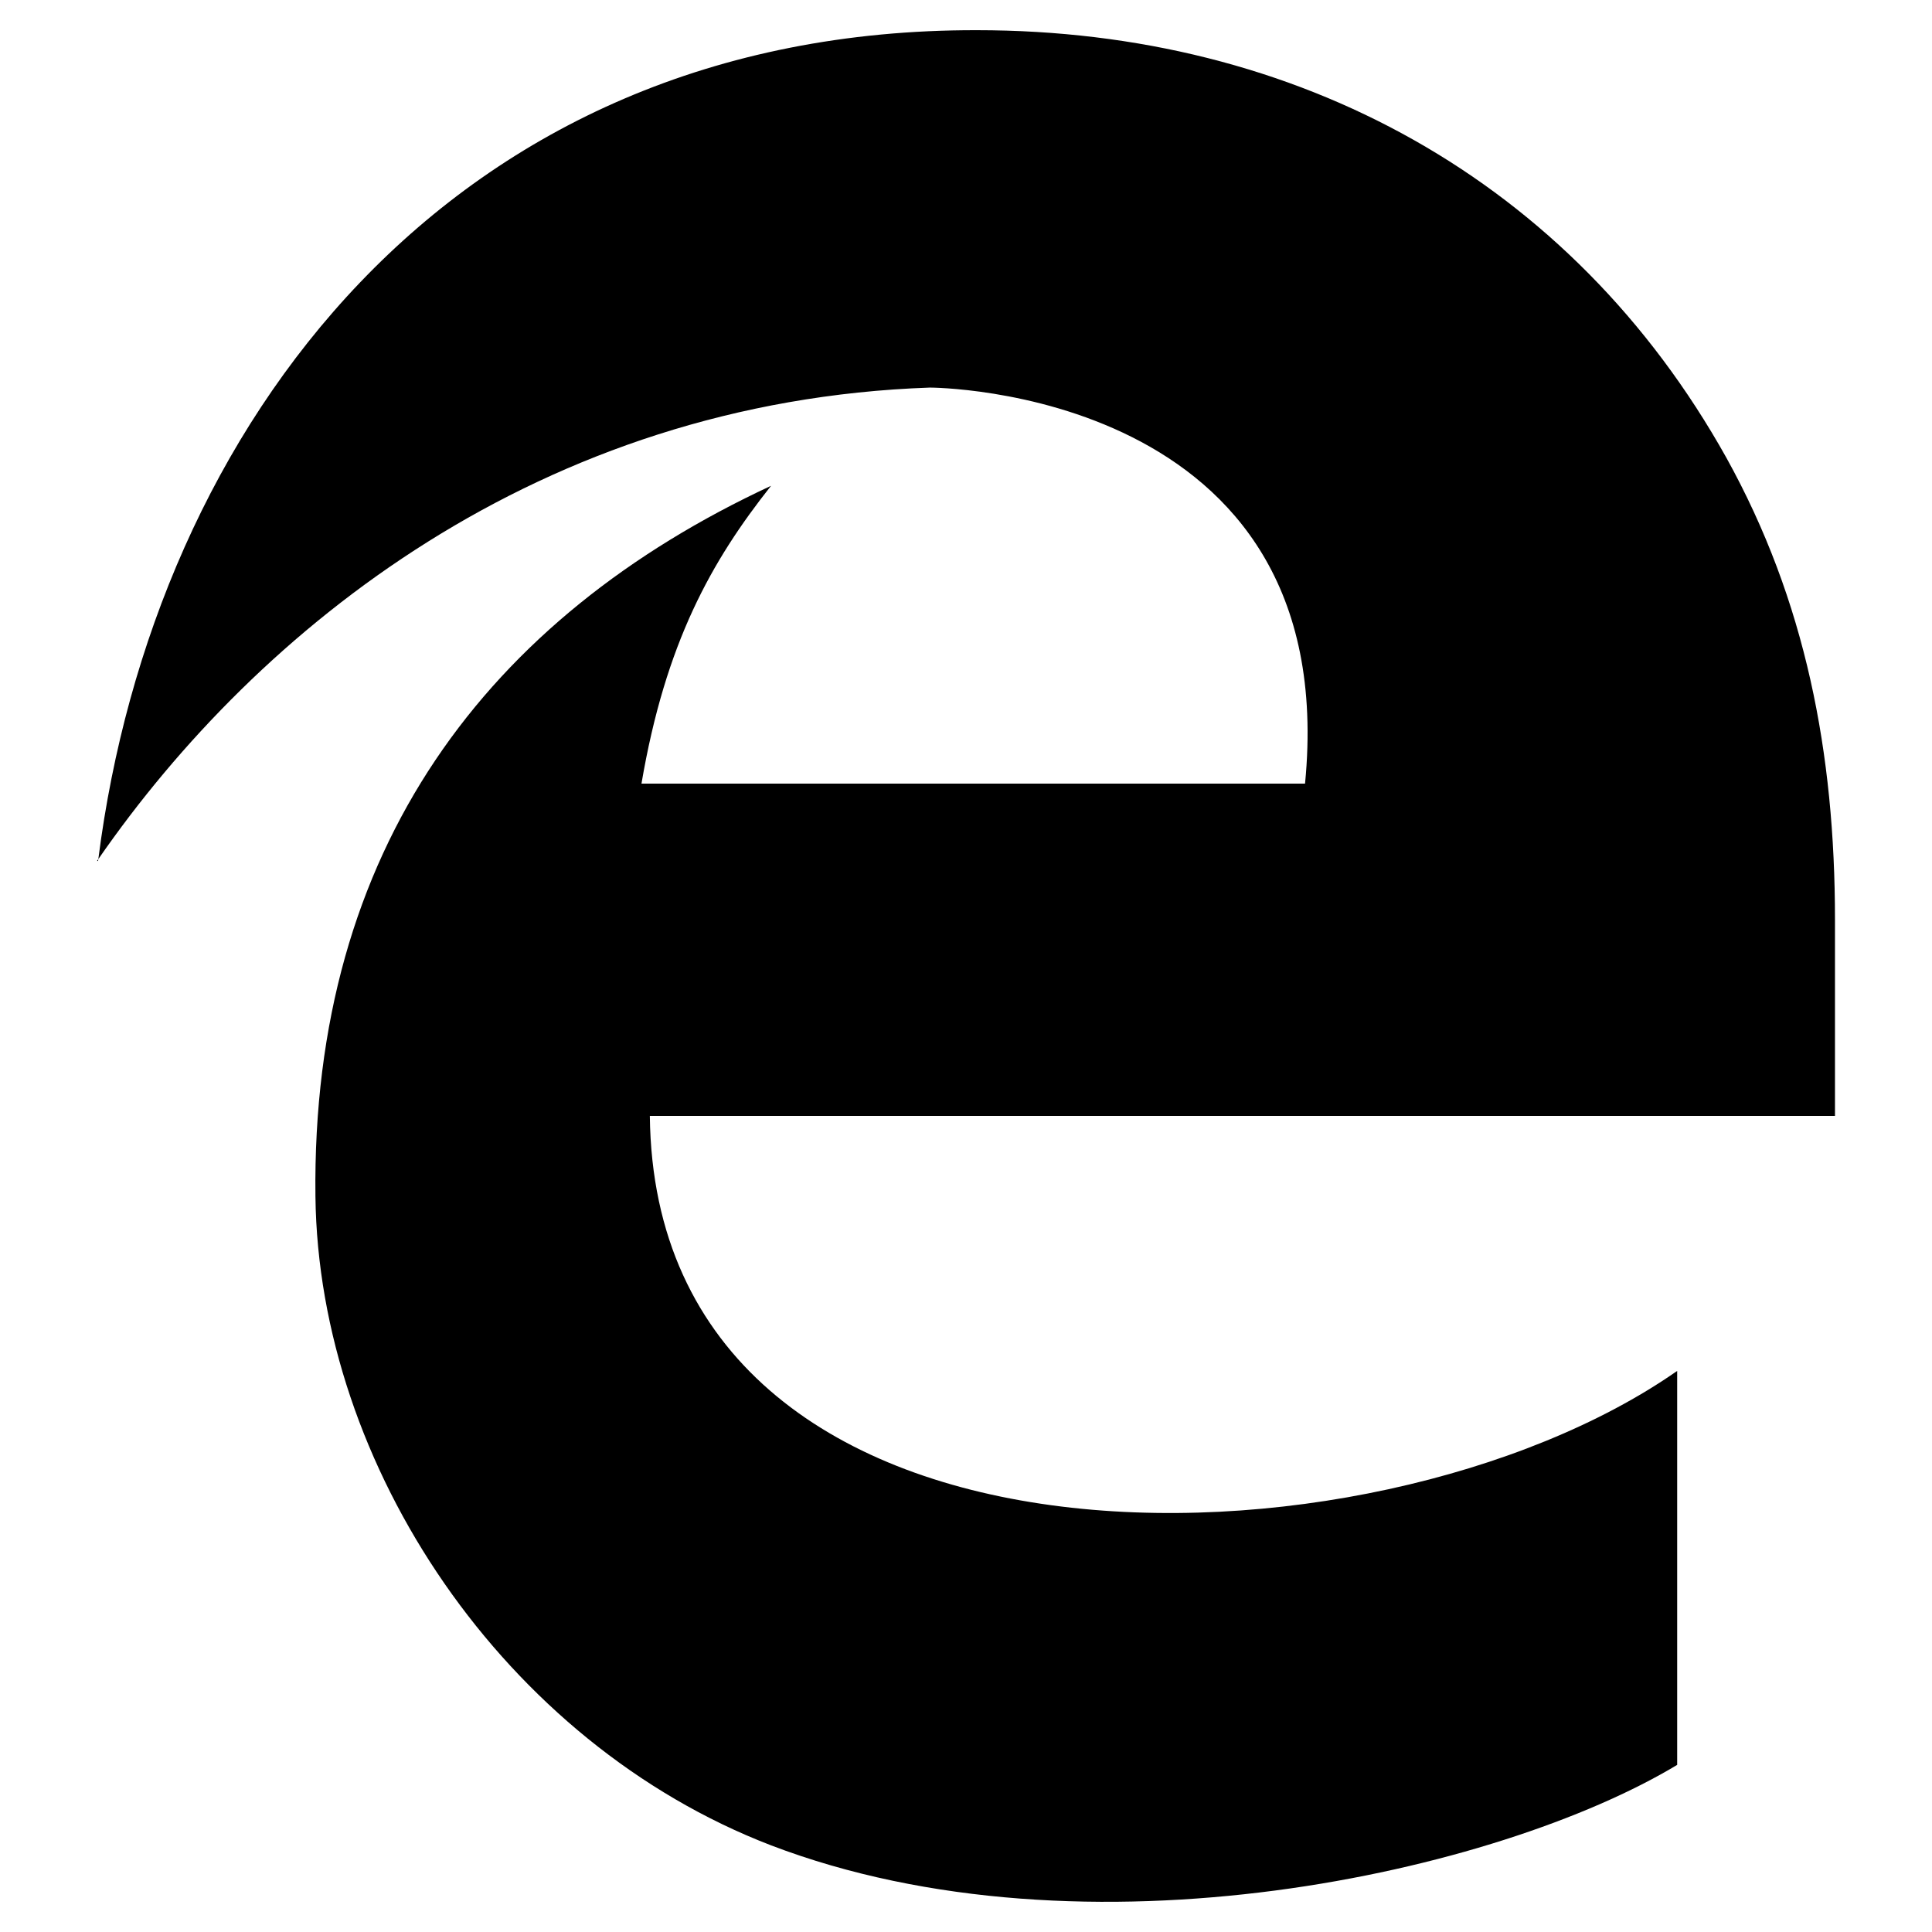
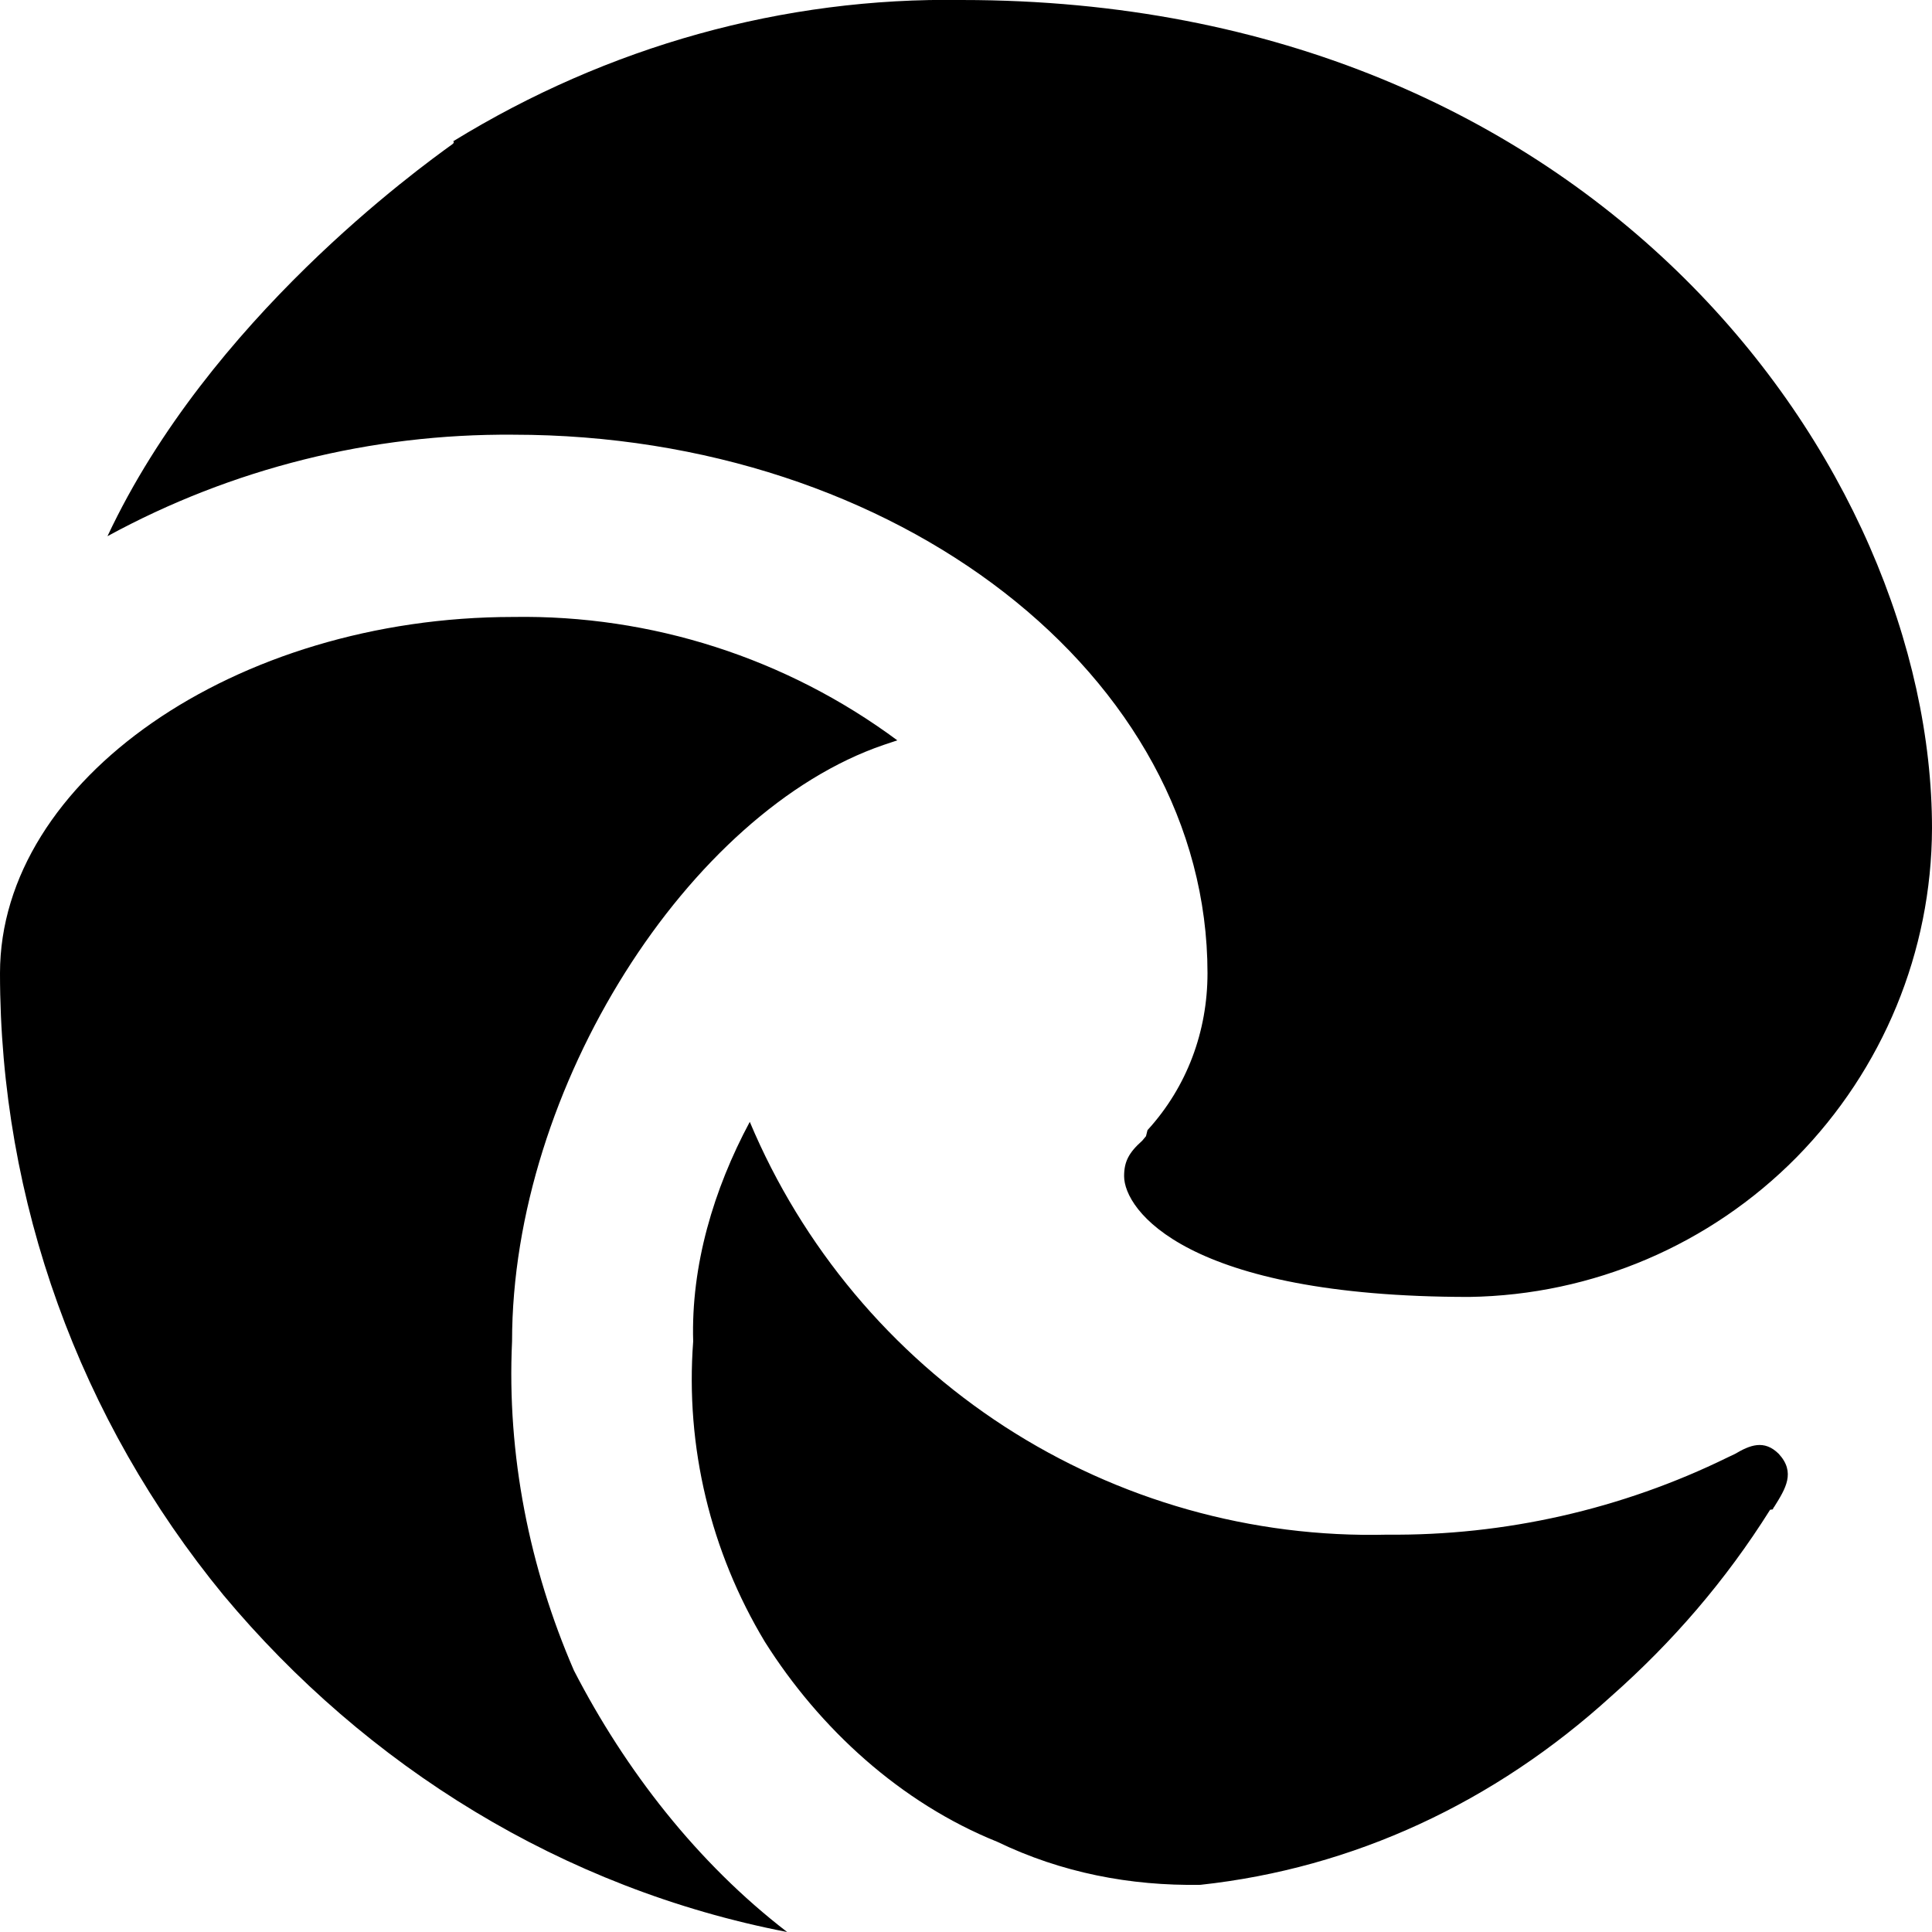
<svg xmlns="http://www.w3.org/2000/svg" viewBox="0 0 512 512">
-   <path d="M25.714 228.163c.111-.162.23-.323.342-.485-.021.162-.045.323-.065.485h-.277zm460.572 15.508c0-44.032-7.754-84.465-28.801-122.405C416.498 47.879 343.912 8.001 258.893 8.001 118.962 7.724 40.617 113.214 26.056 227.679c42.429-61.312 117.073-121.376 220.375-124.966 0 0 109.666 0 99.419 104.957H169.997c6.369-37.386 18.554-58.986 34.339-78.926-75.048 34.893-121.85 96.096-120.742 188.315.83 71.448 50.124 144.836 120.743 171.976 83.357 31.847 192.776 7.2 240.132-21.324V363.307c-80.864 56.494-270.871 60.925-272.255-67.572h314.073v-52.064z" />
+   <path d="M120.1 37.44C161.1 12.23 207.7-.775 255 .002C423 .002 512 123.8 512 219.5C511.9 252.2 499 283.4 476.1 306.7C453.2 329.9 422.1 343.2 389.4 343.7C314.2 343.7 297.9 320.6 297.9 311.7C297.9 307.9 299.1 305.5 302.7 302.3L303.7 301.1L304.1 299.5C314.6 288 320 273.3 320 257.9C320 179.2 237.8 115.2 136 115.2C98.46 114.9 61.46 124.1 28.48 142.1C55.48 84.58 111.2 44.5 119.8 38.28C120.6 37.73 120.1 37.44 120.1 37.44V37.44zM135.7 355.5C134.3 385.5 140.3 415.5 152.1 442.7C165.7 469.1 184.8 493.7 208.6 512C149.1 500.5 97.11 468.1 59.2 422.7C21.12 376.3 0 318.4 0 257.9C0 206.7 62.4 163.5 136 163.5C172.6 162.9 208.4 174.4 237.8 196.2L234.2 197.4C182.7 215 135.7 288.1 135.7 355.5V355.5zM469.8 400L469.1 400.1C457.3 418.9 443.2 435.2 426.9 449.6C396.1 477.6 358.8 495.1 318.1 499.5C299.5 499.8 281.3 496.3 264.3 488.1C238.7 477.8 217.2 458.1 202.7 435.1C188.3 411.2 181.6 383.4 183.7 355.5C183.1 335.4 189.1 315.2 198.7 297.3C212.6 330.4 236.2 358.6 266.3 378.1C296.4 397.6 331.8 407.6 367.7 406.7C398.7 407 429.8 400 457.9 386.2L459.8 385.3C463.7 383 467.5 381.4 471.4 385.3C475.9 390.2 473.2 394.5 470.2 399.3C470 399.5 469.9 399.8 469.8 400V400z" />
</svg>
